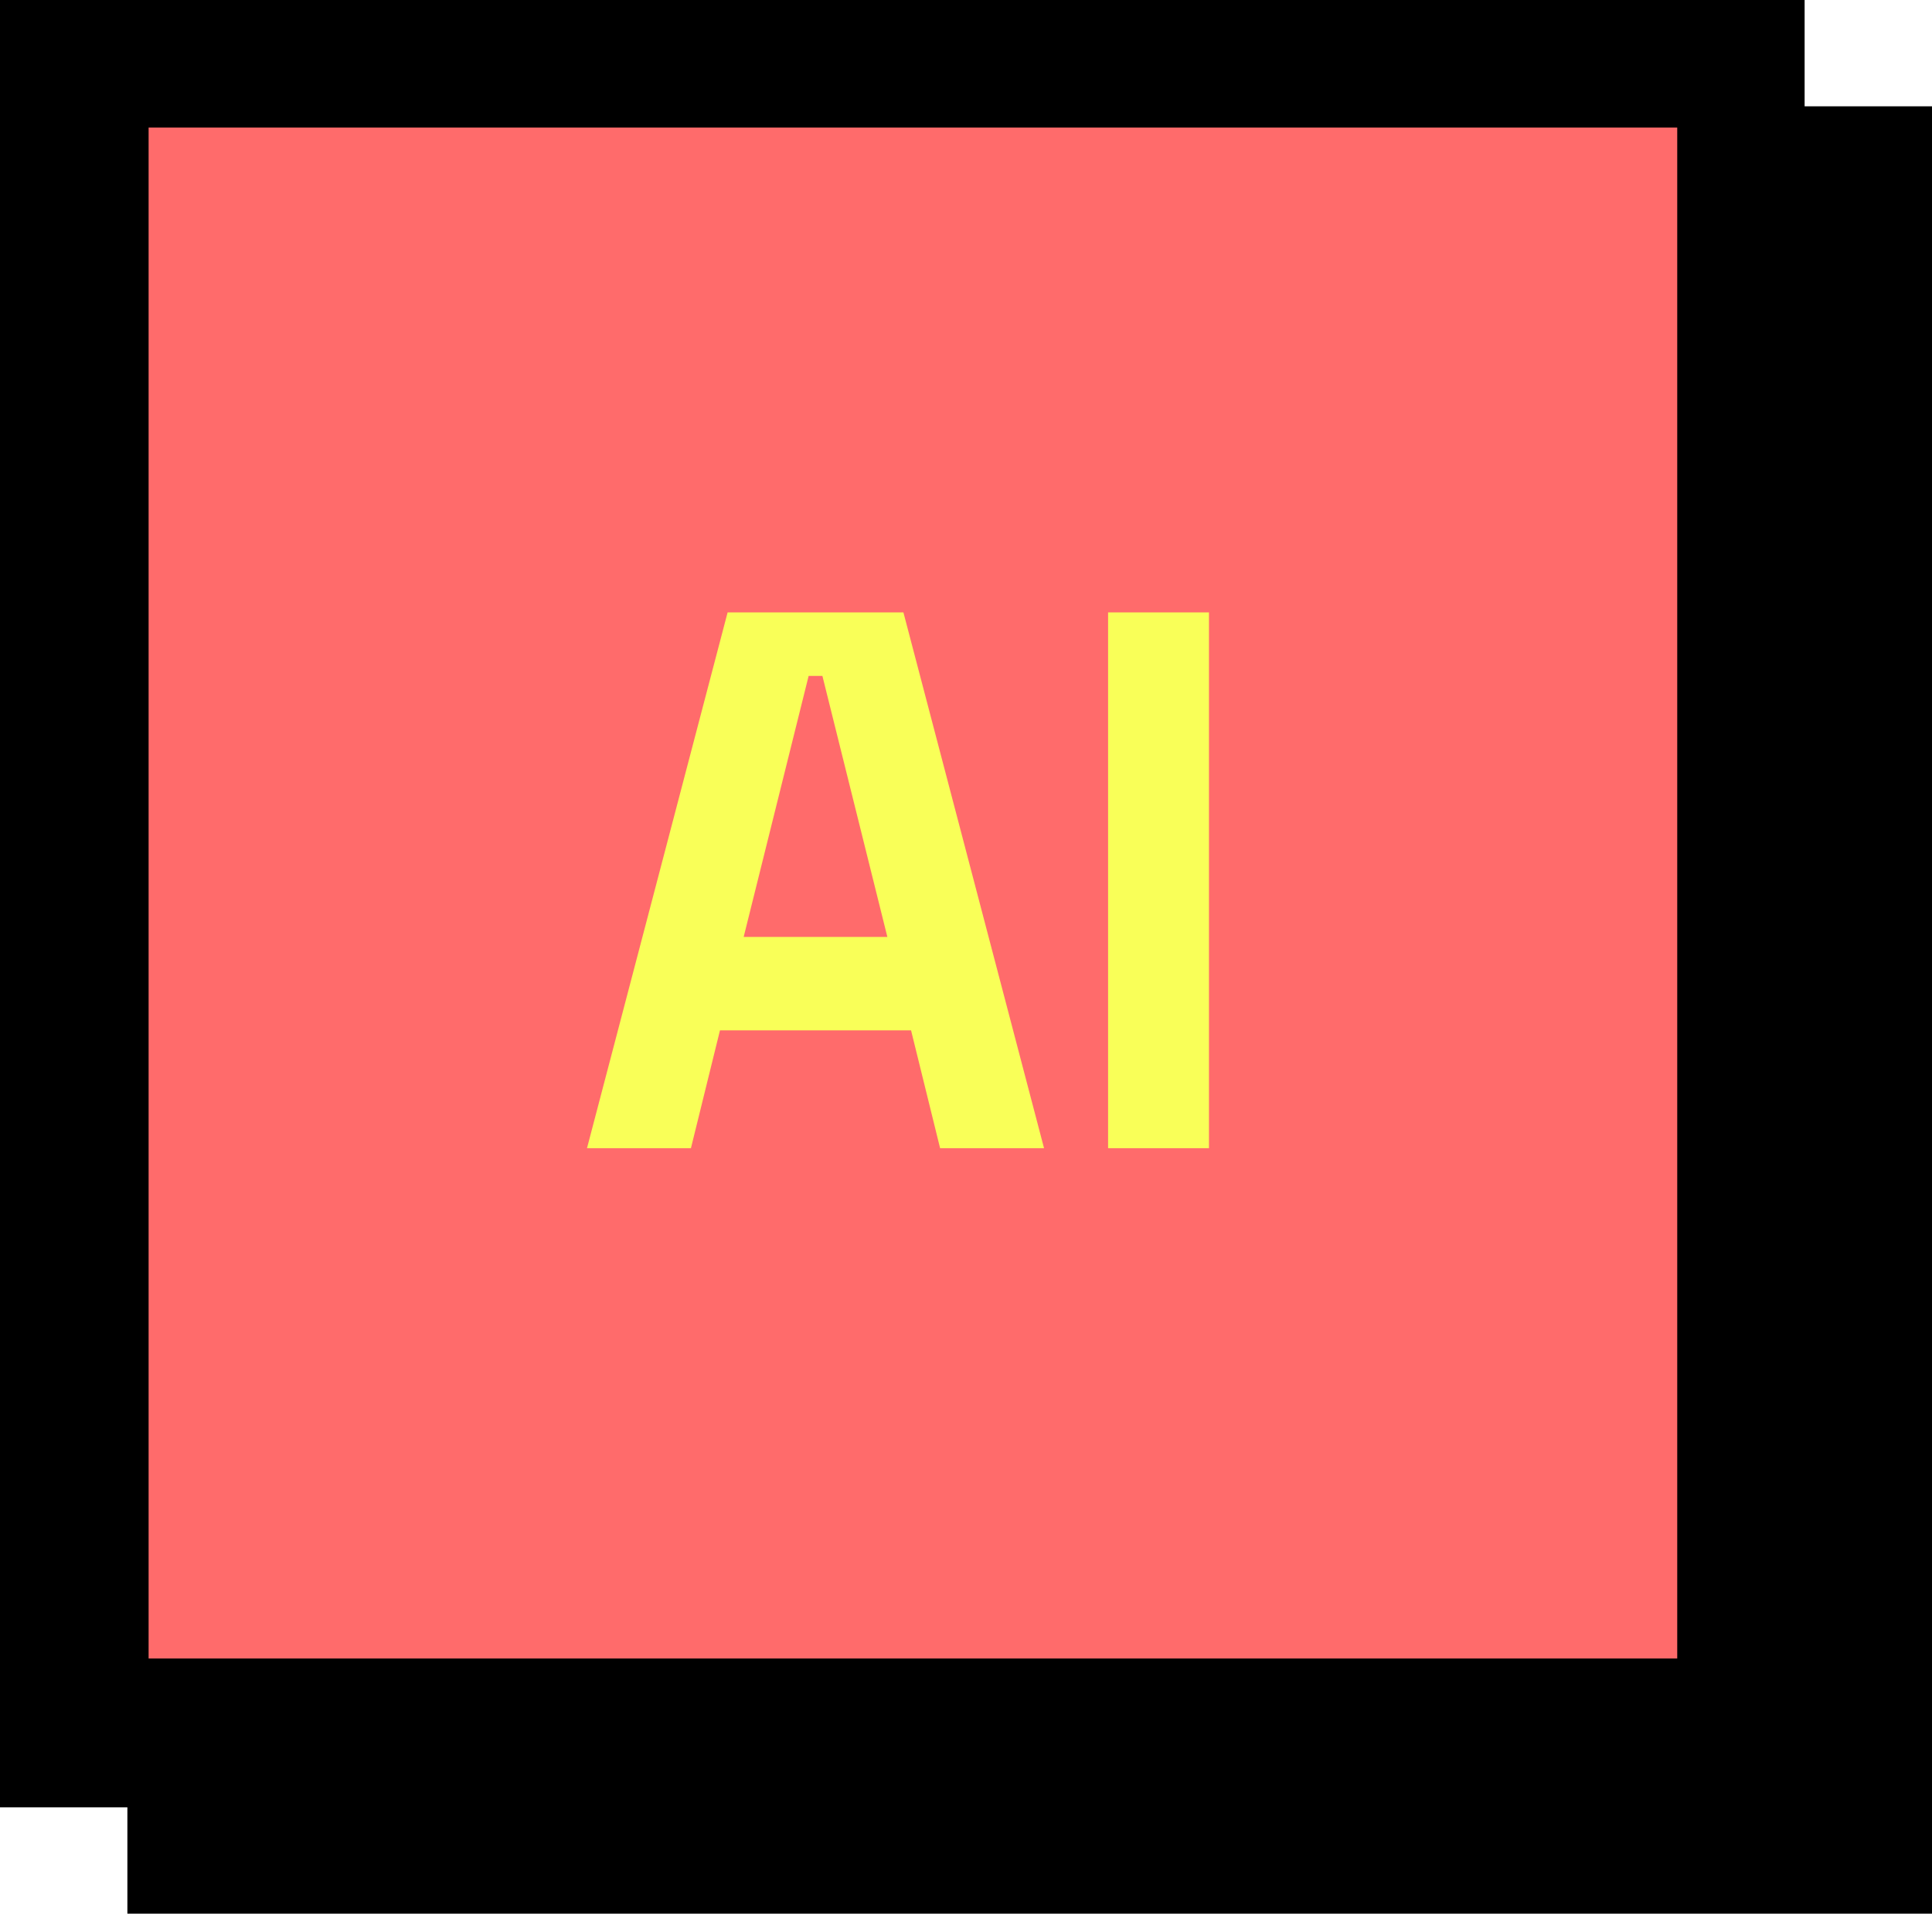
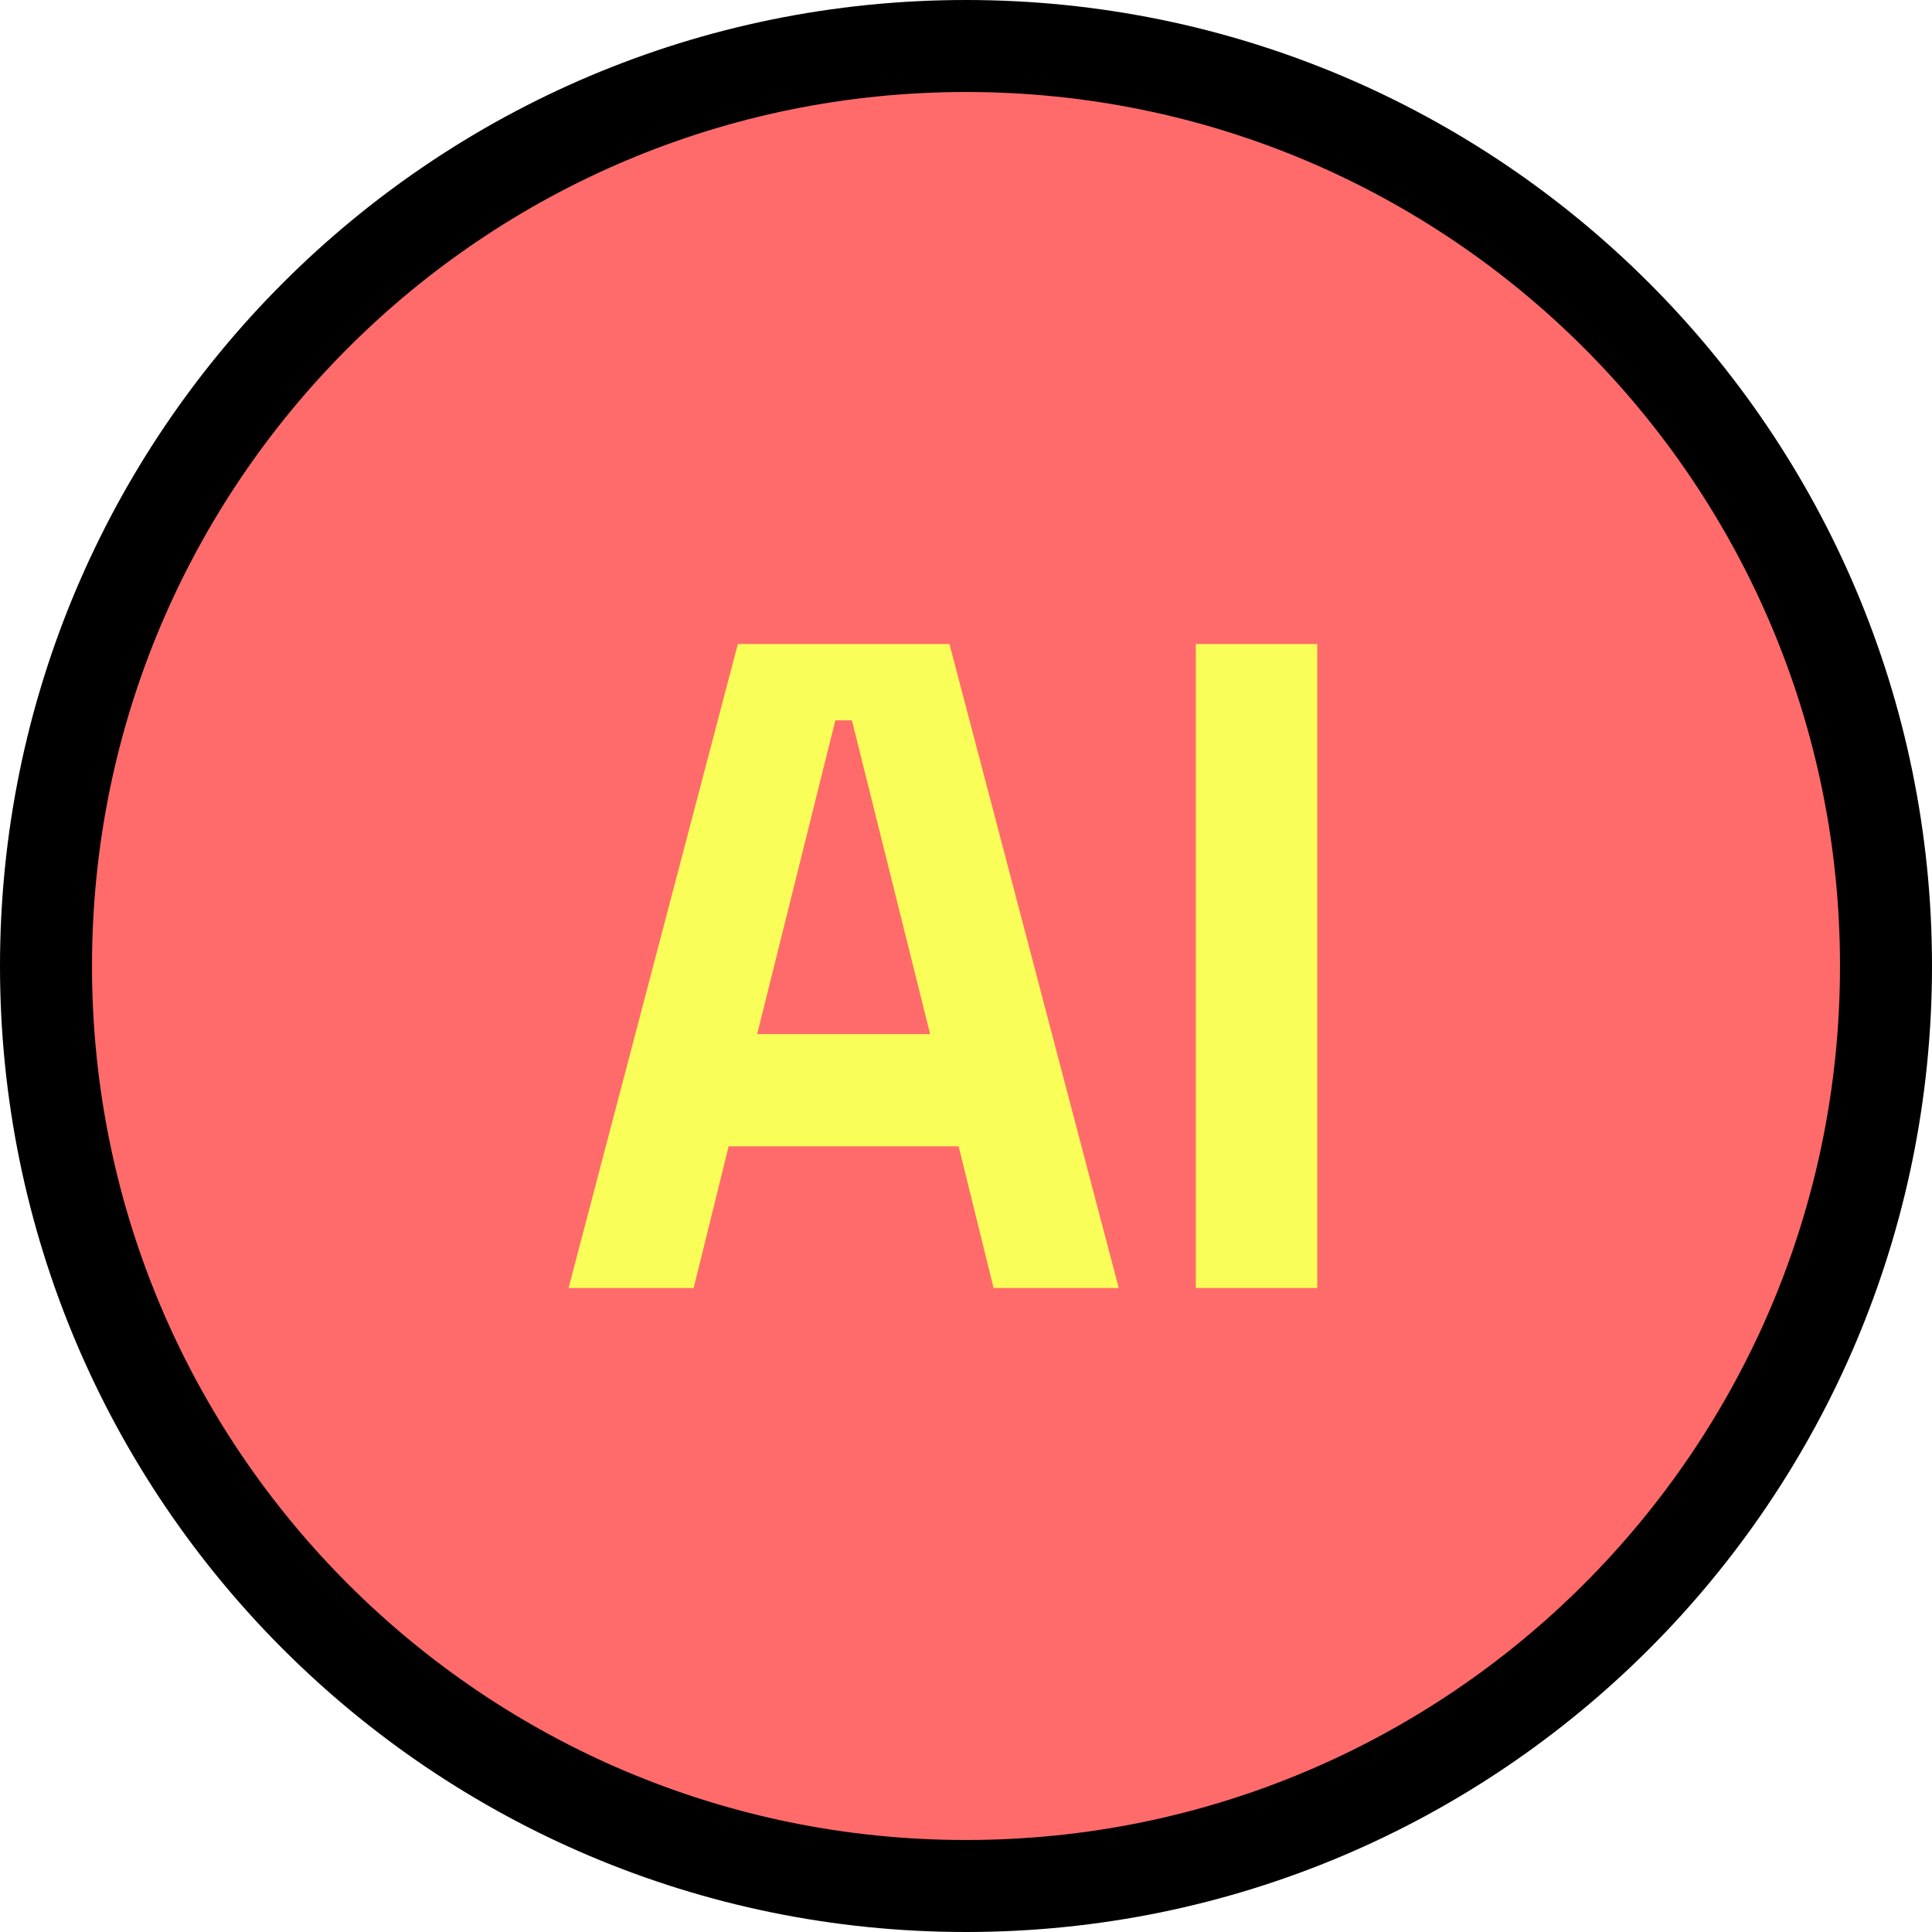
- <svg xmlns="http://www.w3.org/2000/svg" width="320" height="317" viewBox="0 0 320 317" fill="none">
-   <path d="M320 17.611H21.099V317H320V17.611Z" fill="black" />
-   <path d="M298.901 0H0V299.389H298.901V0Z" fill="black" />
-   <path d="M277.802 21.133H24.615V274.733H277.802V21.133Z" fill="#FF6B6B" />
-   <path d="M97.224 190.2L120.517 101.44H149.633L172.927 190.2H155.71L150.899 170.673H119.251L114.44 190.2H97.224ZM123.175 155.203H146.975L136.215 111.964H133.936L123.175 155.203ZM183.534 190.2V101.44H200.244V190.2H183.534Z" fill="#F9FF58" />
+ <svg xmlns="http://www.w3.org/2000/svg" width="210" height="210" viewBox="0 0 210 210" fill="none">
+   <circle cx="105" cy="105" r="100" fill="#FF6B6B" stroke="black" stroke-width="10" />
+   <path d="M61.8 140L80.2 70H103.2L121.6 140H108L104.2 124.6H79.2L75.4 140H61.8ZM82.3 112.4H101.1L92.6 78.3H90.8L82.3 112.4ZM129.979 140V70H143.179V140H129.979Z" fill="#F9FF58" />
</svg>
